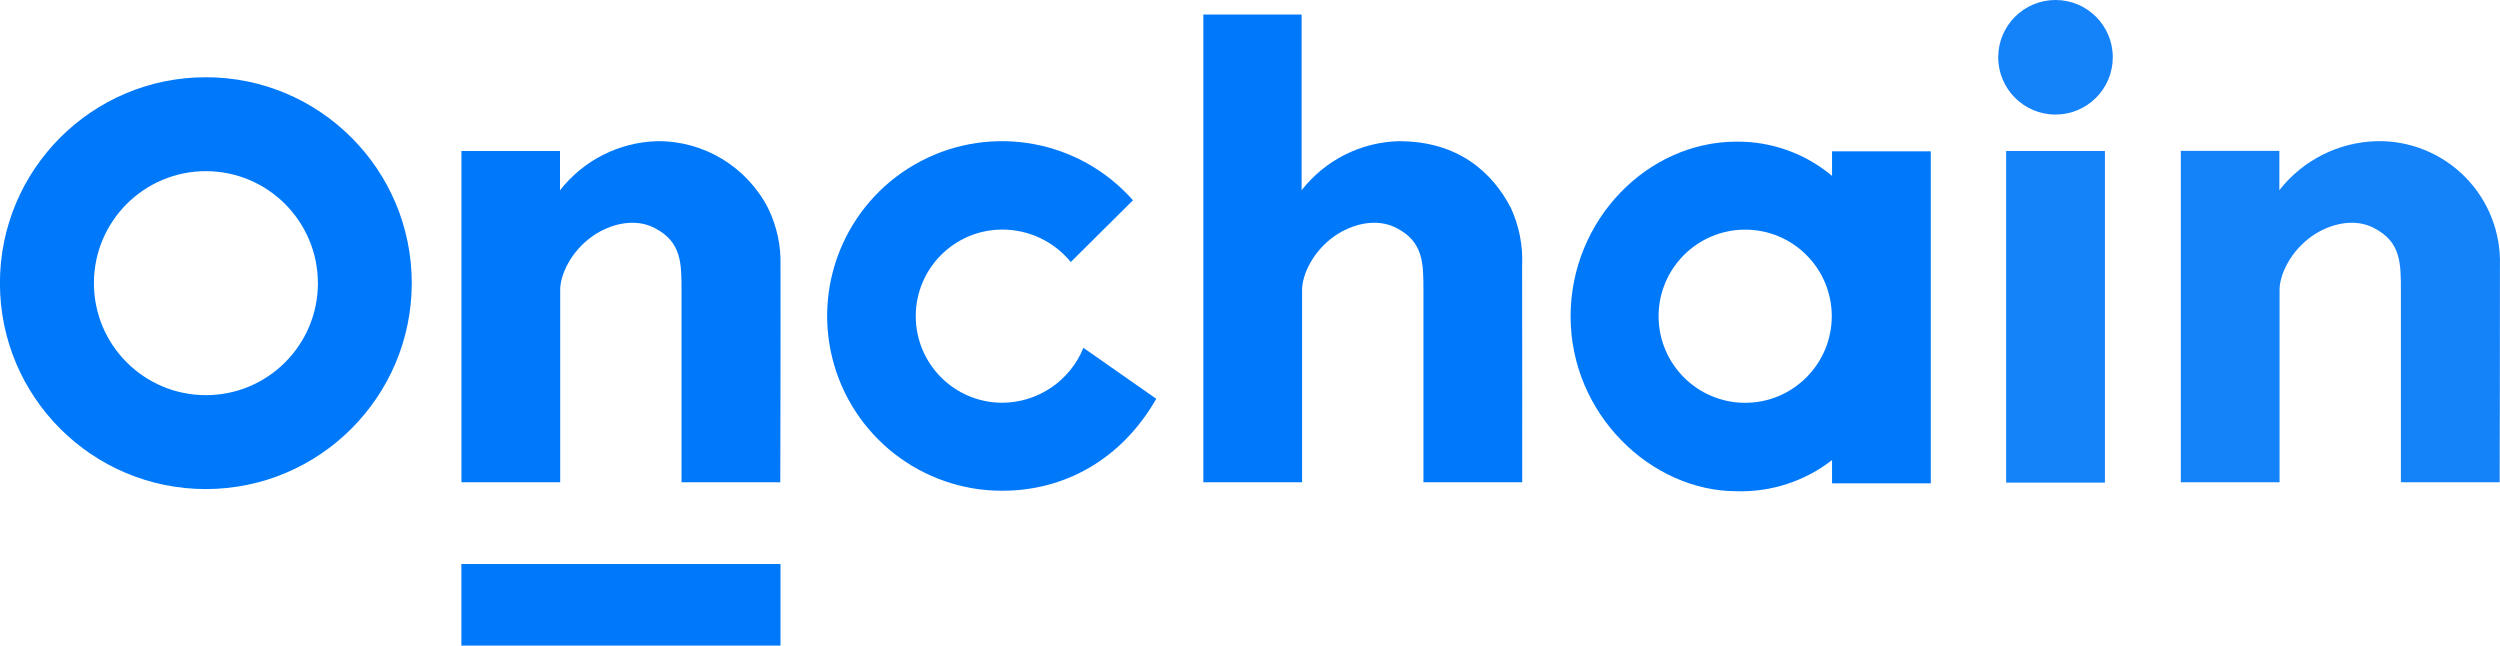
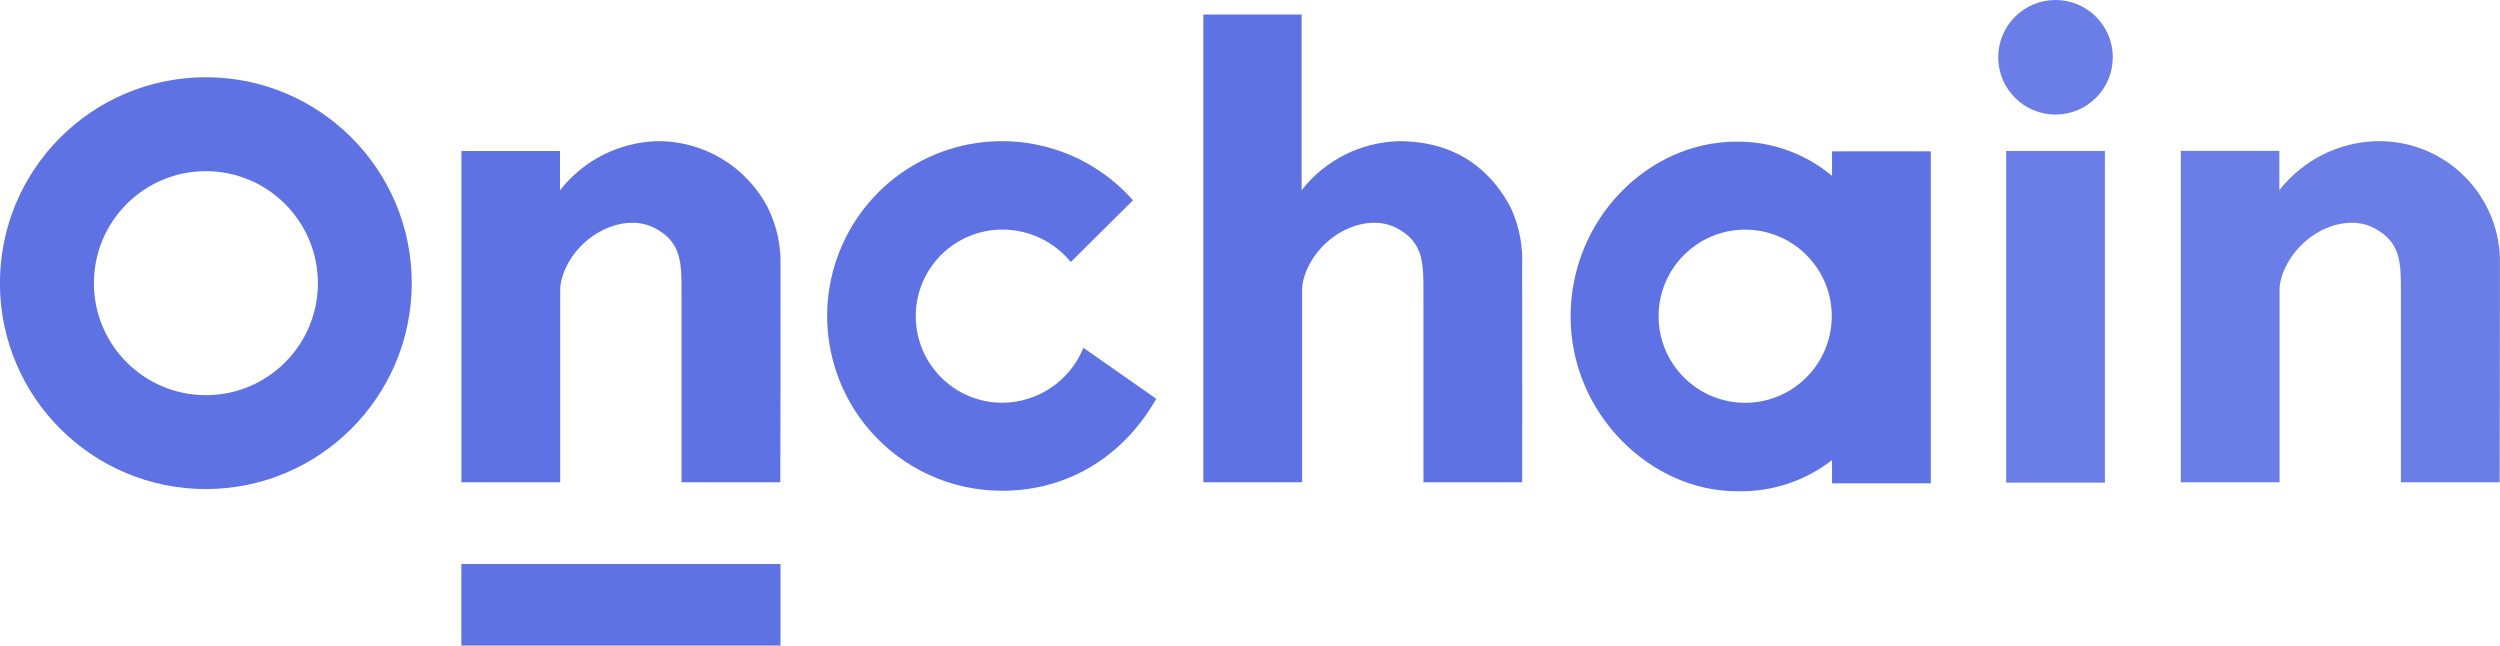
<svg xmlns="http://www.w3.org/2000/svg" viewBox="0 0 371.88 96.03">
  <defs>
-     <style>.cls-1,.cls-2{fill:#0078fa;}.cls-1,.cls-3{opacity:0.92;}</style>
+     <style>.cls-1,.cls-2{fill:#5e72e4;}.cls-1,.cls-3{opacity:0.92;}</style>
  </defs>
  <g id="图层_2" data-name="图层 2">
    <g id="Õ__1" data-name="Õº≤„_1">
      <rect class="cls-1" x="298.42" y="22.46" width="14.69" height="49.33" />
      <path class="cls-2" d="M149.1,73a26,26,0,1,1,19.43-43.21l-9.25,9.19a13.11,13.11,0,0,0-10.18-4.83,12.88,12.88,0,1,0,0,25.76,13.1,13.1,0,0,0,12.06-8.17L172,59.32C166.81,68.38,158.32,73,149.1,73Z" />
      <path class="cls-2" d="M272.52,22.51v3.65a21.82,21.82,0,0,0-14.2-5.09c-13.27,0-24.69,11.65-24.69,26,0,14.57,12,26,24.69,26a22.09,22.09,0,0,0,14.2-4.63v3.46h14.69V22.51ZM259.6,59.92A12.88,12.88,0,1,1,272.48,47,12.9,12.9,0,0,1,259.6,59.92Z" />
      <path class="cls-2" d="M30.63,72.75A30.63,30.63,0,1,1,61.25,42.12,30.66,30.66,0,0,1,30.63,72.75Zm0-47.29A16.66,16.66,0,1,0,47.29,42.12,16.68,16.68,0,0,0,30.63,25.46Z" />
      <g class="cls-3">
        <path class="cls-2" d="M314.28,8.51A8.52,8.52,0,1,1,305.77,0,8.51,8.51,0,0,1,314.28,8.51Z" />
      </g>
      <rect class="cls-2" x="68.63" y="83.9" width="47.47" height="12.13" />
      <path class="cls-2" d="M116.1,39.49A18.14,18.14,0,0,0,114.27,31,18.35,18.35,0,0,0,97.75,21,19,19,0,0,0,83.3,28.31l0-5.85H68.64V71.74H83.33V43.09c0-2.15,1.55-5.7,4.87-8,2.45-1.71,6.15-2.76,9.18-1.17,4,2.07,4,5.19,4,9.39h0V71.74h14.69S116.13,47.64,116.1,39.49Z" />
      <path class="cls-1" d="M371.87,39.49A17.95,17.95,0,0,0,353.51,21a19,19,0,0,0-14.45,7.29l0-5.85H324.4V71.74h14.69V43.09c0-2.15,1.56-5.7,4.87-8,2.45-1.71,6.15-2.76,9.18-1.17,4,2.07,4,5.19,4,9.39h0V71.74h14.69S371.89,47.64,371.87,39.49Z" />
      <path class="cls-2" d="M226.42,39.49a18.49,18.49,0,0,0-1.68-8.57C222,25.65,216.93,21,208.07,21a19,19,0,0,0-14.45,7.29l0-26.13H179V71.74h14.69V43.09c0-2.15,1.55-5.7,4.87-8,2.45-1.71,6.15-2.76,9.18-1.17,4,2.07,4,5.19,4,9.39h0V71.74h14.69S226.45,47.64,226.42,39.49Z" />
    </g>
  </g>
</svg>
